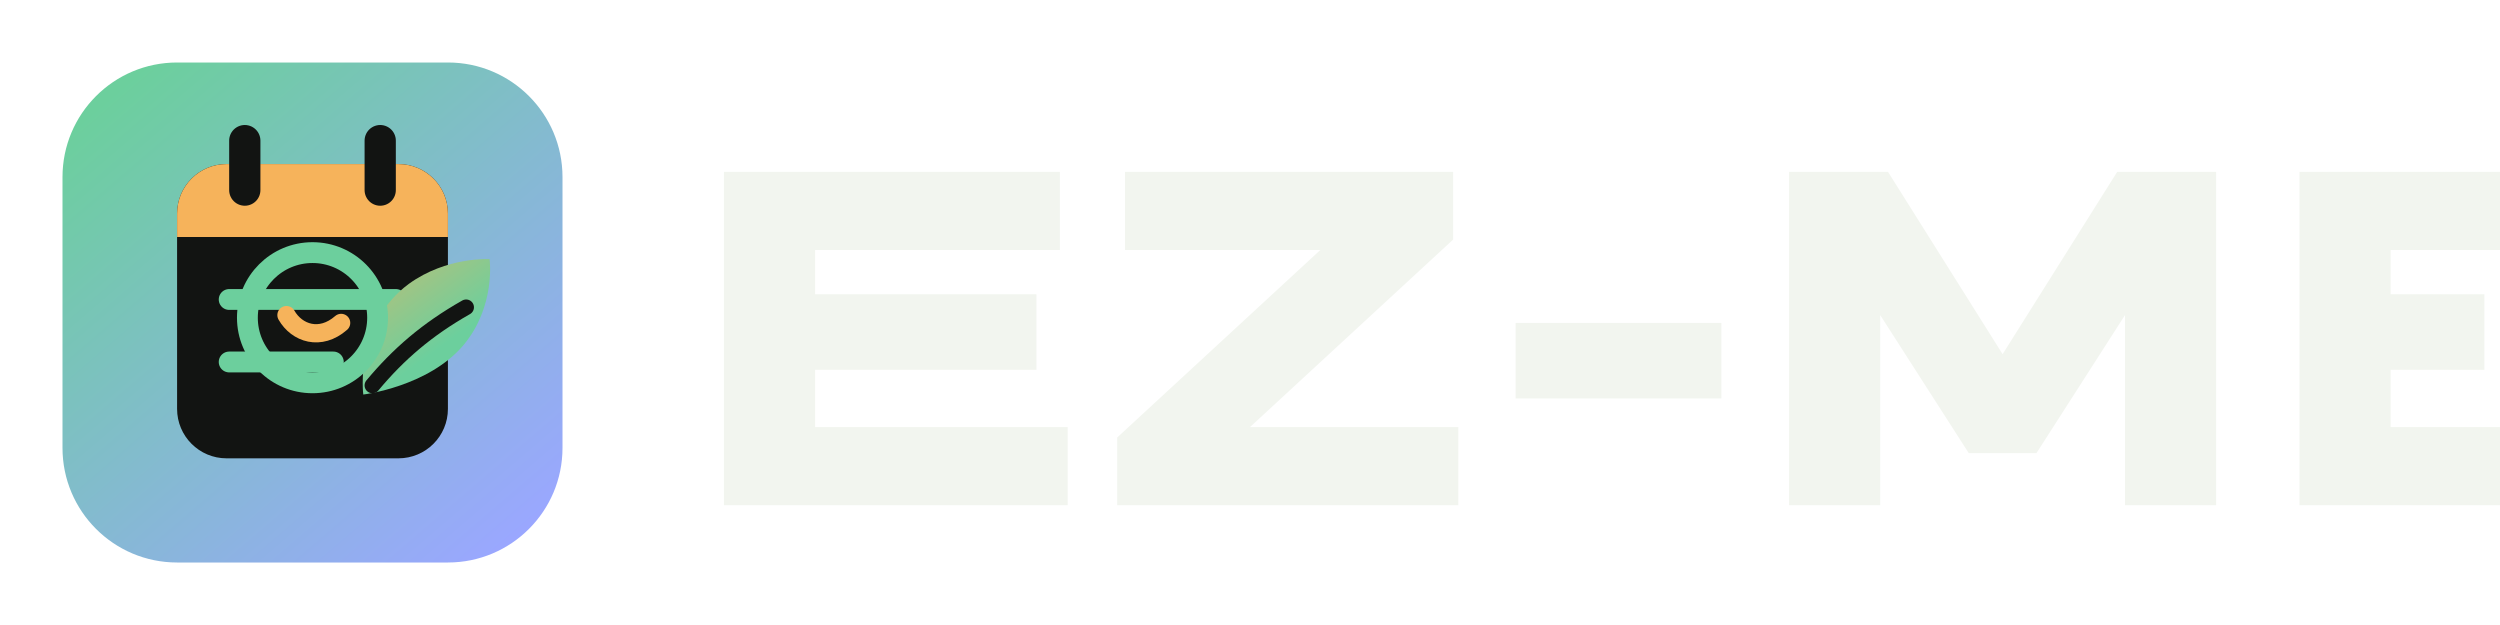
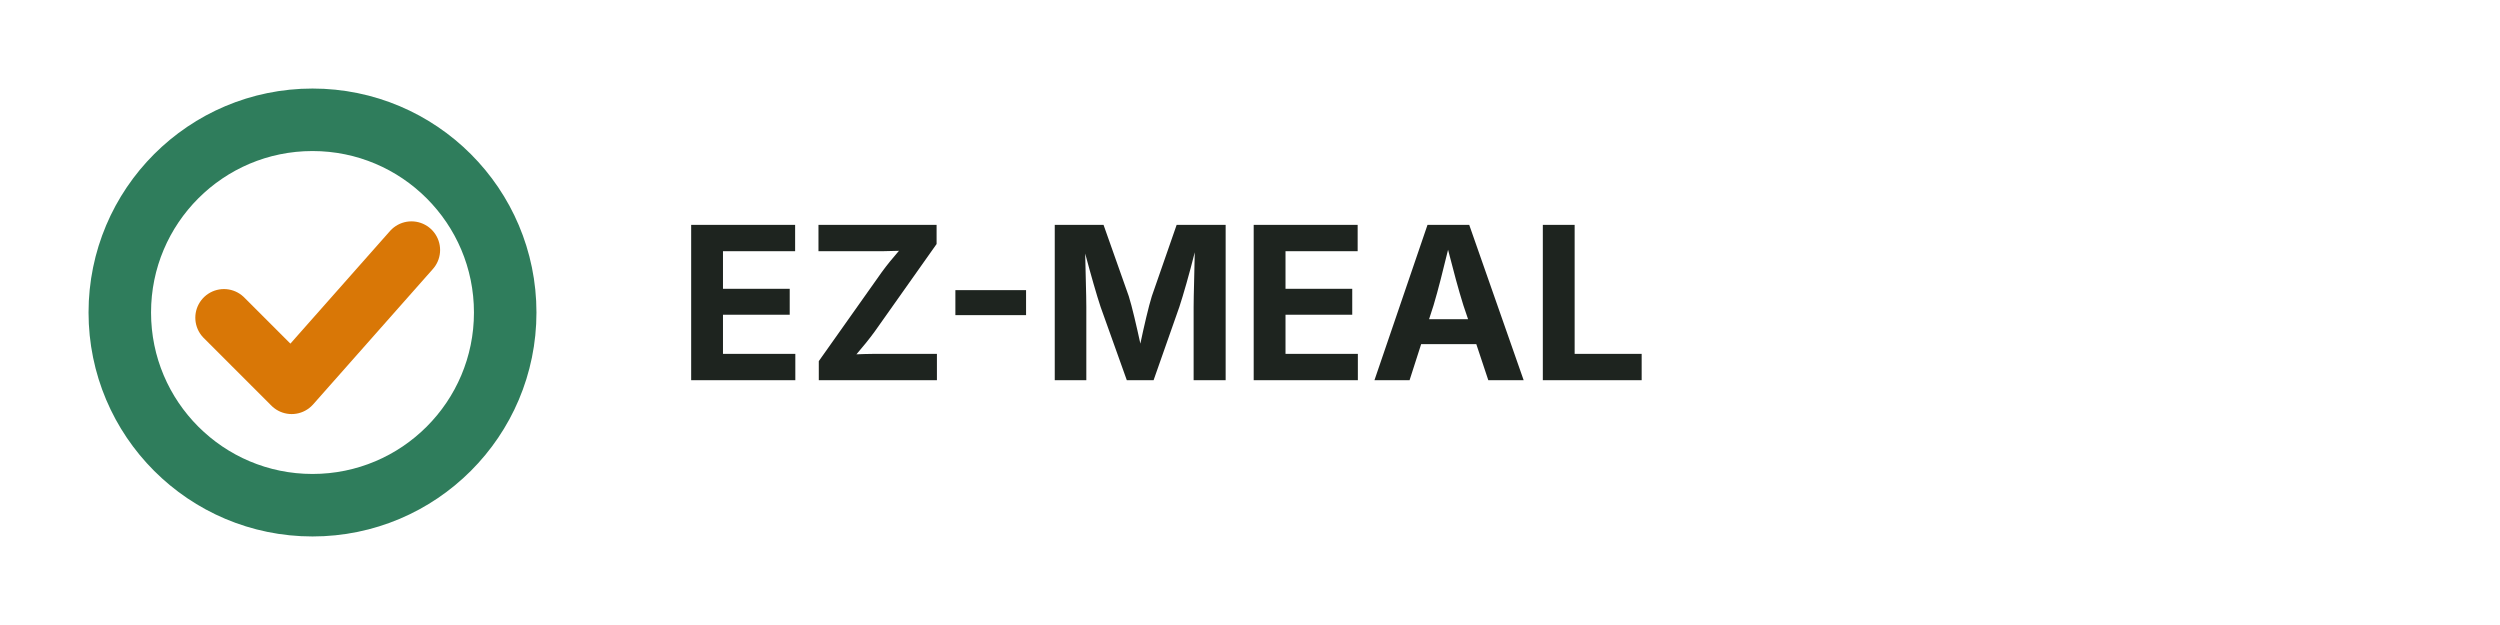
<svg xmlns="http://www.w3.org/2000/svg" width="960" height="240" viewBox="0 0 960 240" fill="none" role="img" aria-labelledby="title desc">
-   <defs>
-     <linearGradient id="markGradient" x1="48" y1="32" x2="198" y2="207" gradientUnits="userSpaceOnUse">
-       <stop stop-color="#6CCF9D" />
-       <stop offset="1" stop-color="#9AA7FF" />
-     </linearGradient>
-     <linearGradient id="leafGradient" x1="128" y1="73" x2="171" y2="132" gradientUnits="userSpaceOnUse">
-       <stop stop-color="#F6B35B" />
-       <stop offset="1" stop-color="#6CCF9D" />
-     </linearGradient>
-   </defs>
-   <g>
-     <rect x="24" y="24" width="192" height="192" rx="44" fill="url(#markGradient)" />
-     <path d="M68 82C68 71.507 76.507 63 87 63H153C163.493 63 172 71.507 172 82V157C172 167.493 163.493 176 153 176H87C76.507 176 68 167.493 68 157V82Z" fill="#121412" />
-     <path d="M68 91H172V82C172 71.507 163.493 63 153 63H87C76.507 63 68 71.507 68 82V91Z" fill="#F6B35B" />
-     <path d="M94 54V73" stroke="#121412" stroke-width="12" stroke-linecap="round" />
-     <path d="M146 54V73" stroke="#121412" stroke-width="12" stroke-linecap="round" />
-     <path d="M88 115H152" stroke="#6CCF9D" stroke-width="8" stroke-linecap="round" />
-     <path d="M88 139H128" stroke="#6CCF9D" stroke-width="8" stroke-linecap="round" />
-     <path d="M139.5 151.5C139.5 151.5 136 124.5 157 109C171.5 98.5 188 99.5 188 99.5C188 99.5 190.5 117.5 178 132.5C164.5 148.5 139.5 151.5 139.5 151.5Z" fill="url(#leafGradient)" />
-     <path d="M143 148C153 136 164 126.5 179 118" stroke="#121412" stroke-width="6" stroke-linecap="round" />
-     <circle cx="120" cy="122" r="25" stroke="#6CCF9D" stroke-width="8" />
-     <path d="M110 121C114 128 123 131 131 124" stroke="#F6B35B" stroke-width="7" stroke-linecap="round" />
+   <g transform="translate(28 28)">
+     <circle cx="92" cy="92" r="74" stroke="#2F7D5C" stroke-width="24" />
+     <path d="M58 94L84 120L130 68" stroke="#D97706" stroke-width="22" stroke-linecap="round" stroke-linejoin="round" />
  </g>
-   <g fill="#F2F5EF">
-     <path d="M278 66H407V96H313V113H398V142H313V164H410V194H278V66Z" />
-     <path d="M432 66H558V92L480 164H560V194H429V168L507 96H432V66Z" />
-     <path d="M582 124H661V153H582V124Z" />
-     <path d="M687 66H725L769 136L813 66H851V194H816V121L782 174H756L722 121V194H687V66Z" />
-     <path d="M883 66H960V96H918V113H954V142H918V164H960V194H883V66Z" />
-   </g>
+   <text x="260" y="146" fill="#1E241F" font-family="Inter, -apple-system, BlinkMacSystemFont, 'Segoe UI', sans-serif" font-size="82" font-weight="700">EZ-MEAL</text>
</svg>
